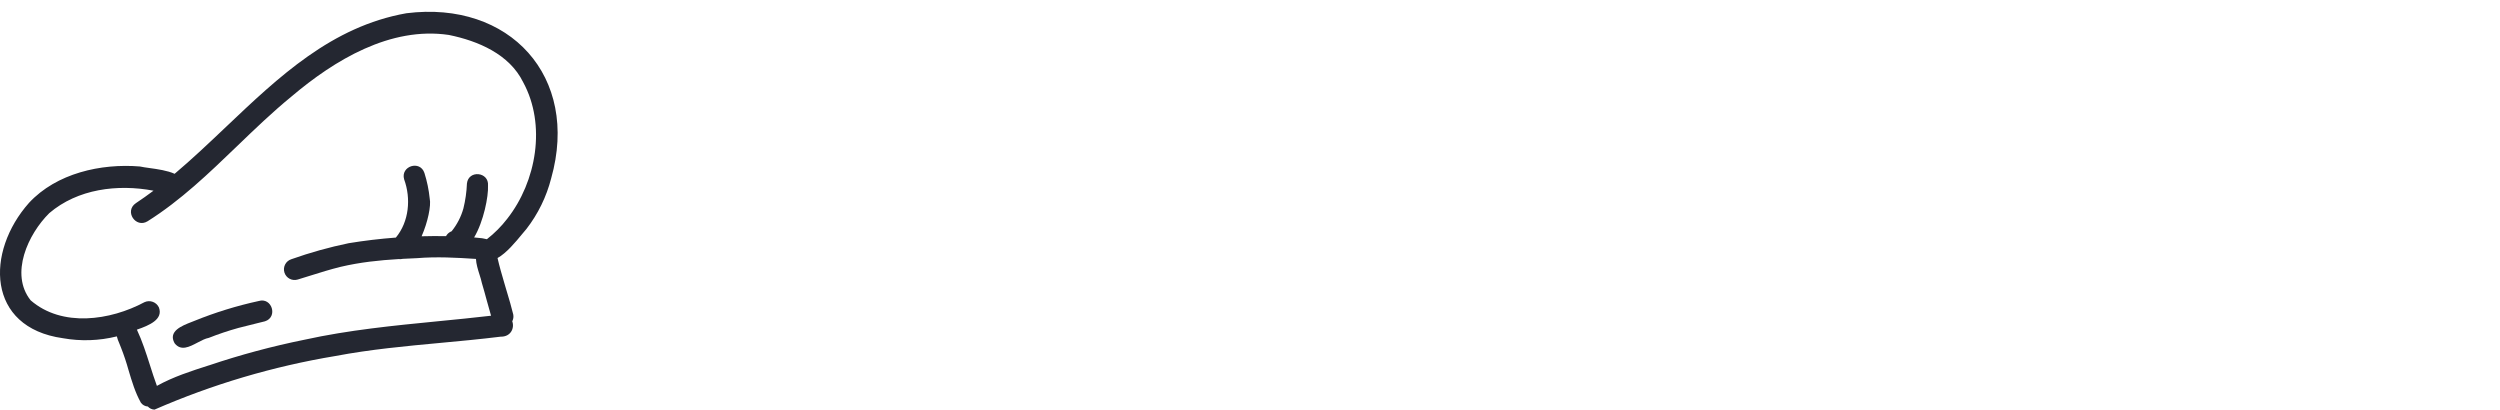
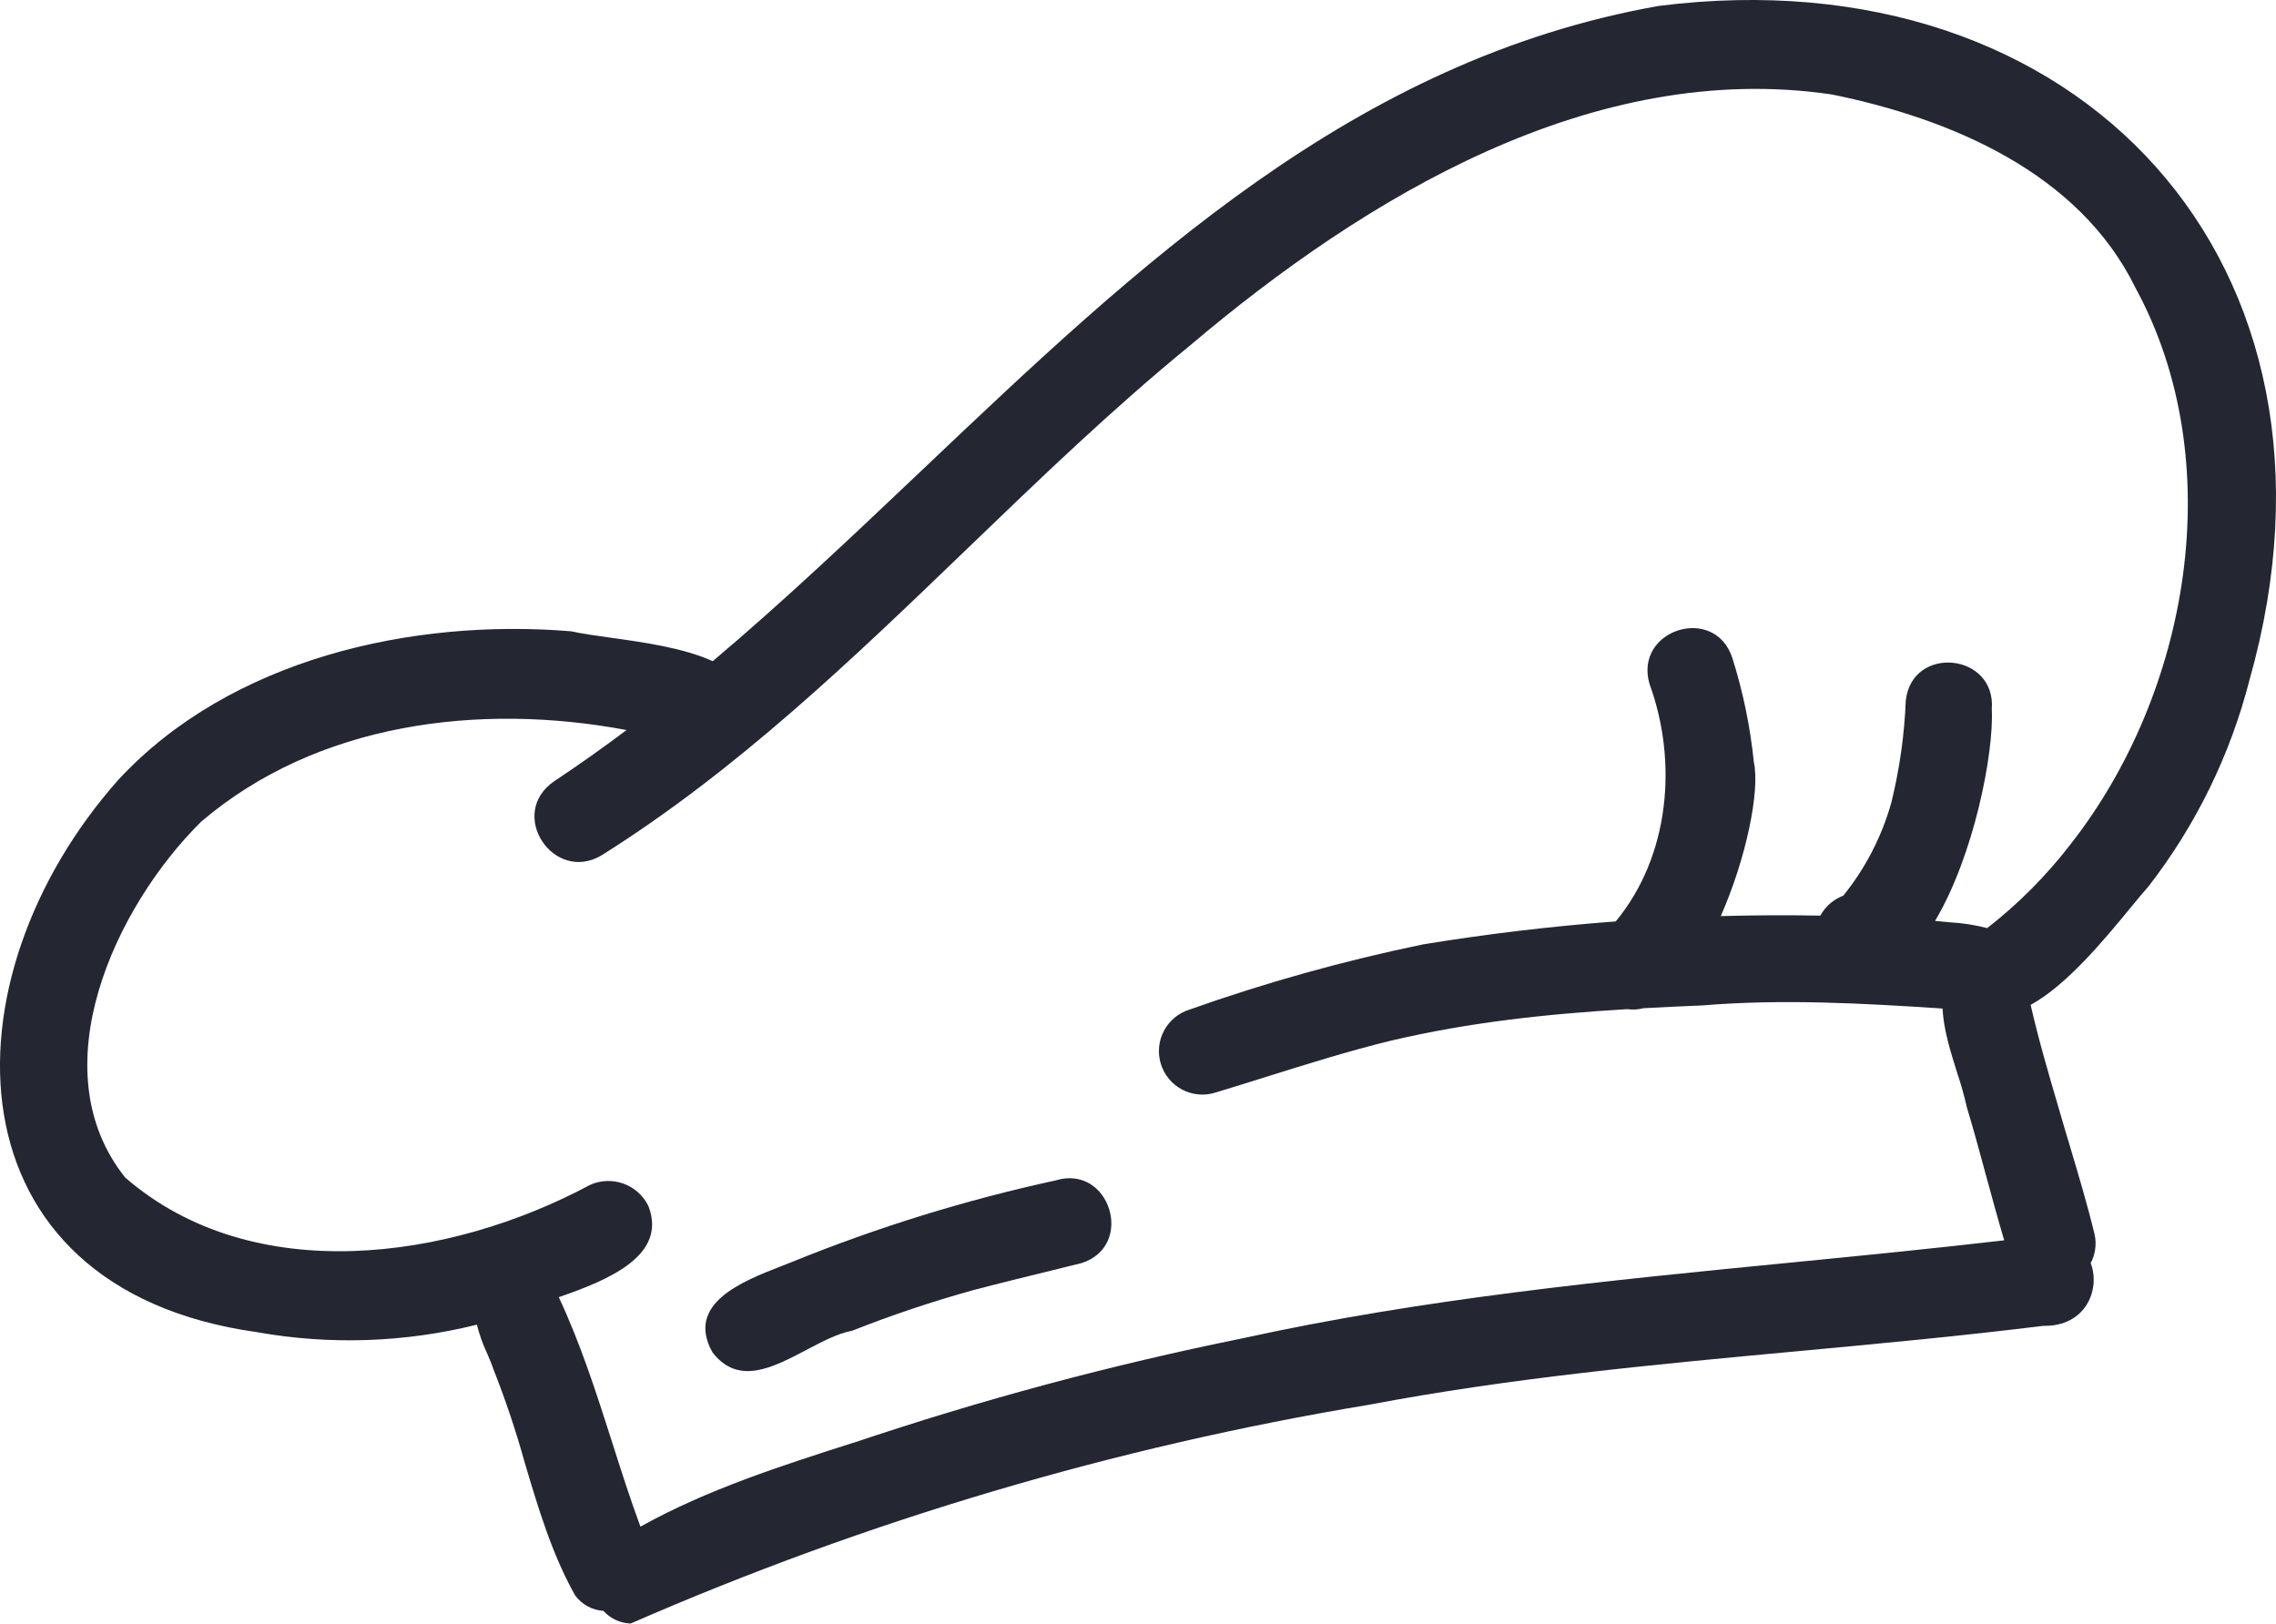
- <svg xmlns="http://www.w3.org/2000/svg" width="2518.71" height="412.64" viewBox="0 0 2518.71 412.64">
+ <svg xmlns="http://www.w3.org/2000/svg" viewBox="-0.01 11.88 561.83 400.8">
  <g id="Layer_2" data-name="Layer 2">
    <g id="Layer_1-2" data-name="Layer 1">
      <path d="M409.46,13.34C334.29,26.64,281,77.25,227.62,127.91c-17,16.13-34,32.26-51.69,47.2-7.22-3.3-17.16-4.68-25.27-5.81-3.78-.52-7.15-1-9.68-1.57-39.31-3.25-84.06,6.83-111.69,36.57-43.93,49.36-43,125.62,34.06,136.44a130.07,130.07,0,0,0,54.36-1.84,38.06,38.06,0,0,0,2.45,6.92c.61,1.41,1.21,2.82,1.7,4.26A230,230,0,0,1,129.53,373h0c3.36,11.28,6.71,22.56,12.43,32.74a9.44,9.44,0,0,0,7,3.83,9.37,9.37,0,0,0,6.71,3.11,771.49,771.49,0,0,1,182.22-54c35.16-6.66,70.37-9.93,105.8-13.22h0c20.15-1.87,40.38-3.75,60.71-6.27,10.35.23,14.18-8.87,11.68-15.49a10.4,10.4,0,0,0,1-6.91c-1.78-7.44-4-14.77-6.17-22.09h0L509.8,291q-.84-2.89-1.7-5.81c-2.45-8.35-4.91-16.72-6.84-25.23v0c9-4.94,18.31-16.28,24.67-24,1.73-2.1,3.23-3.93,4.46-5.3a140,140,0,0,0,24.91-51C584.28,77,513.28.22,409.46,13.34ZM511,220.44A115.2,115.2,0,0,1,490.53,241a48.32,48.32,0,0,0-9.38-1.44h0c-1.2-.1-2.38-.21-3.49-.34,9.6-16.09,14.55-41.45,14-52.23,1.14-13.93-19.75-16-21.23-2.11A126.38,126.38,0,0,1,466.87,210,64.17,64.17,0,0,1,455,233a10.9,10.9,0,0,0-4.66,3.41,10.13,10.13,0,0,0-1,1.51q-12.3-.22-24.58.12c6.26-14.18,9.72-30.93,8.17-38a128.62,128.62,0,0,0-5.32-25.75c-4.39-13.33-24.38-6.93-20.43,6.46,7,19.19,5,42.47-8.34,58.6q-23.88,1.8-47.55,5.67a436.37,436.37,0,0,0-57.67,16.1,10.73,10.73,0,0,0,6.36,20.5c4.14-1.25,8.27-2.55,12.4-3.84h0c10.21-3.2,20.4-6.4,30.8-8.95,19.62-4.62,38.64-6.62,58.51-7.82a10.14,10.14,0,0,0,4-.23c4.77-.26,9.59-.49,14.49-.69,19.82-1.63,39.63-.53,59.34.77.2,5.07,2,10.82,3.64,16h0a85.63,85.63,0,0,1,2.35,8.4c1.7,5.63,3.24,11.31,4.78,17h0c1.44,5.29,2.88,10.58,4.44,15.82-17.7,2.06-35.46,3.81-53.22,5.55h0c-45.12,4.43-90.29,8.86-134.63,18.61a795,795,0,0,0-96.18,25.82l-.09,0h0c-17.94,5.74-36.06,11.54-52.53,20.71-2.54-6.88-4.78-13.88-7-20.89-3.89-12.14-7.77-24.29-13.16-35.76,12.38-4.28,26.78-10.29,22.16-22.43a11,11,0,0,0-14.5-5.26C111.11,322.92,62.52,330,30.9,302.59,9.64,276,28.36,235.75,49.66,214.72c28.6-24.4,68.66-29.45,105-22.61q-8.72,6.55-17.75,12.56c-11.93,8-.24,25.58,11.72,18.28,33.39-21,61.77-48.32,90.17-75.66h0c17.87-17.21,35.76-34.43,54.9-50.08,43.34-36.7,99.63-70.73,158.54-62,29.37,6,60.95,19.32,74.85,47.65C550.45,125.73,540.54,182.87,511,220.44Z" fill="#242731" />
      <path d="M260.57,303.29a396,396,0,0,0-65,20.1l-2.71,1.07c-9.61,3.74-23.72,9.23-17,21.27,6.35,8.28,14.88,3.79,23.18-.59,3.91-2.05,7.76-4.09,11.31-4.74a297.4,297.4,0,0,1,29.81-10c6.43-1.69,12.91-3.28,19.36-4.86h0l7.43-1.83C280.26,319.5,274,299.21,260.57,303.29Z" fill="#242731" />
    </g>
  </g>
</svg>
